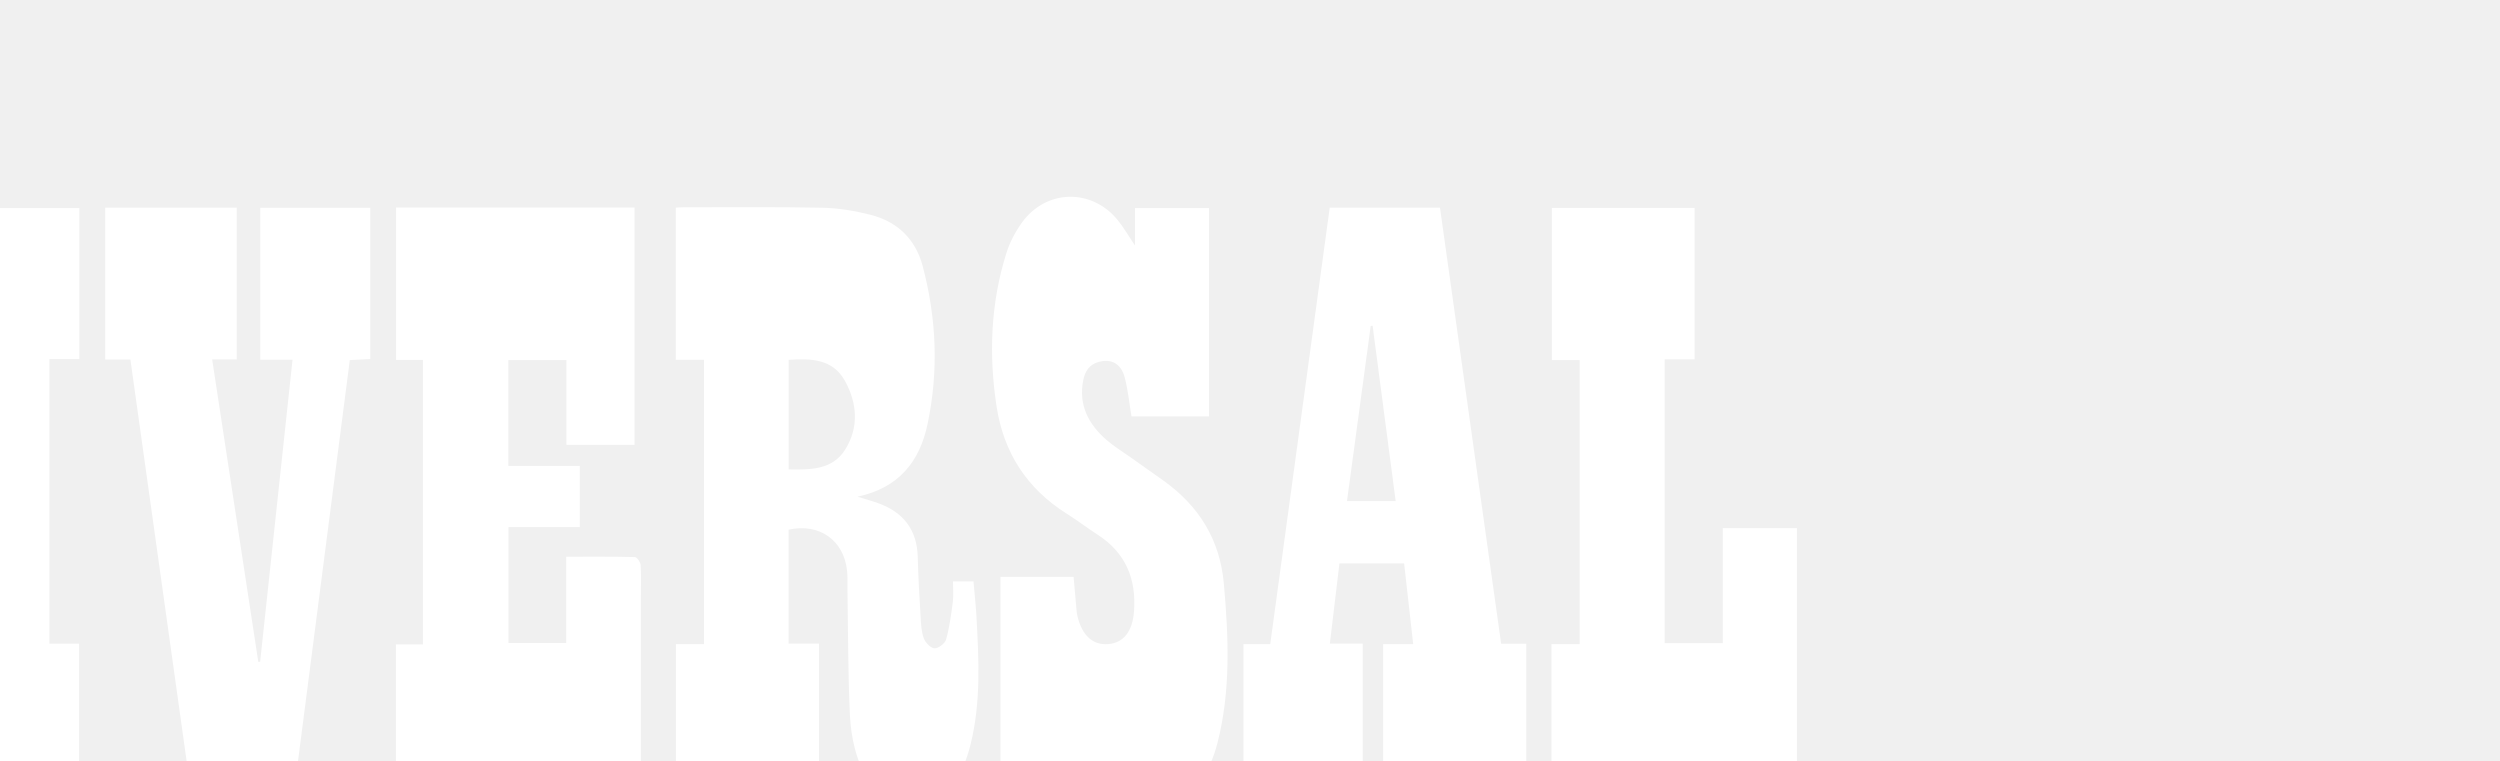
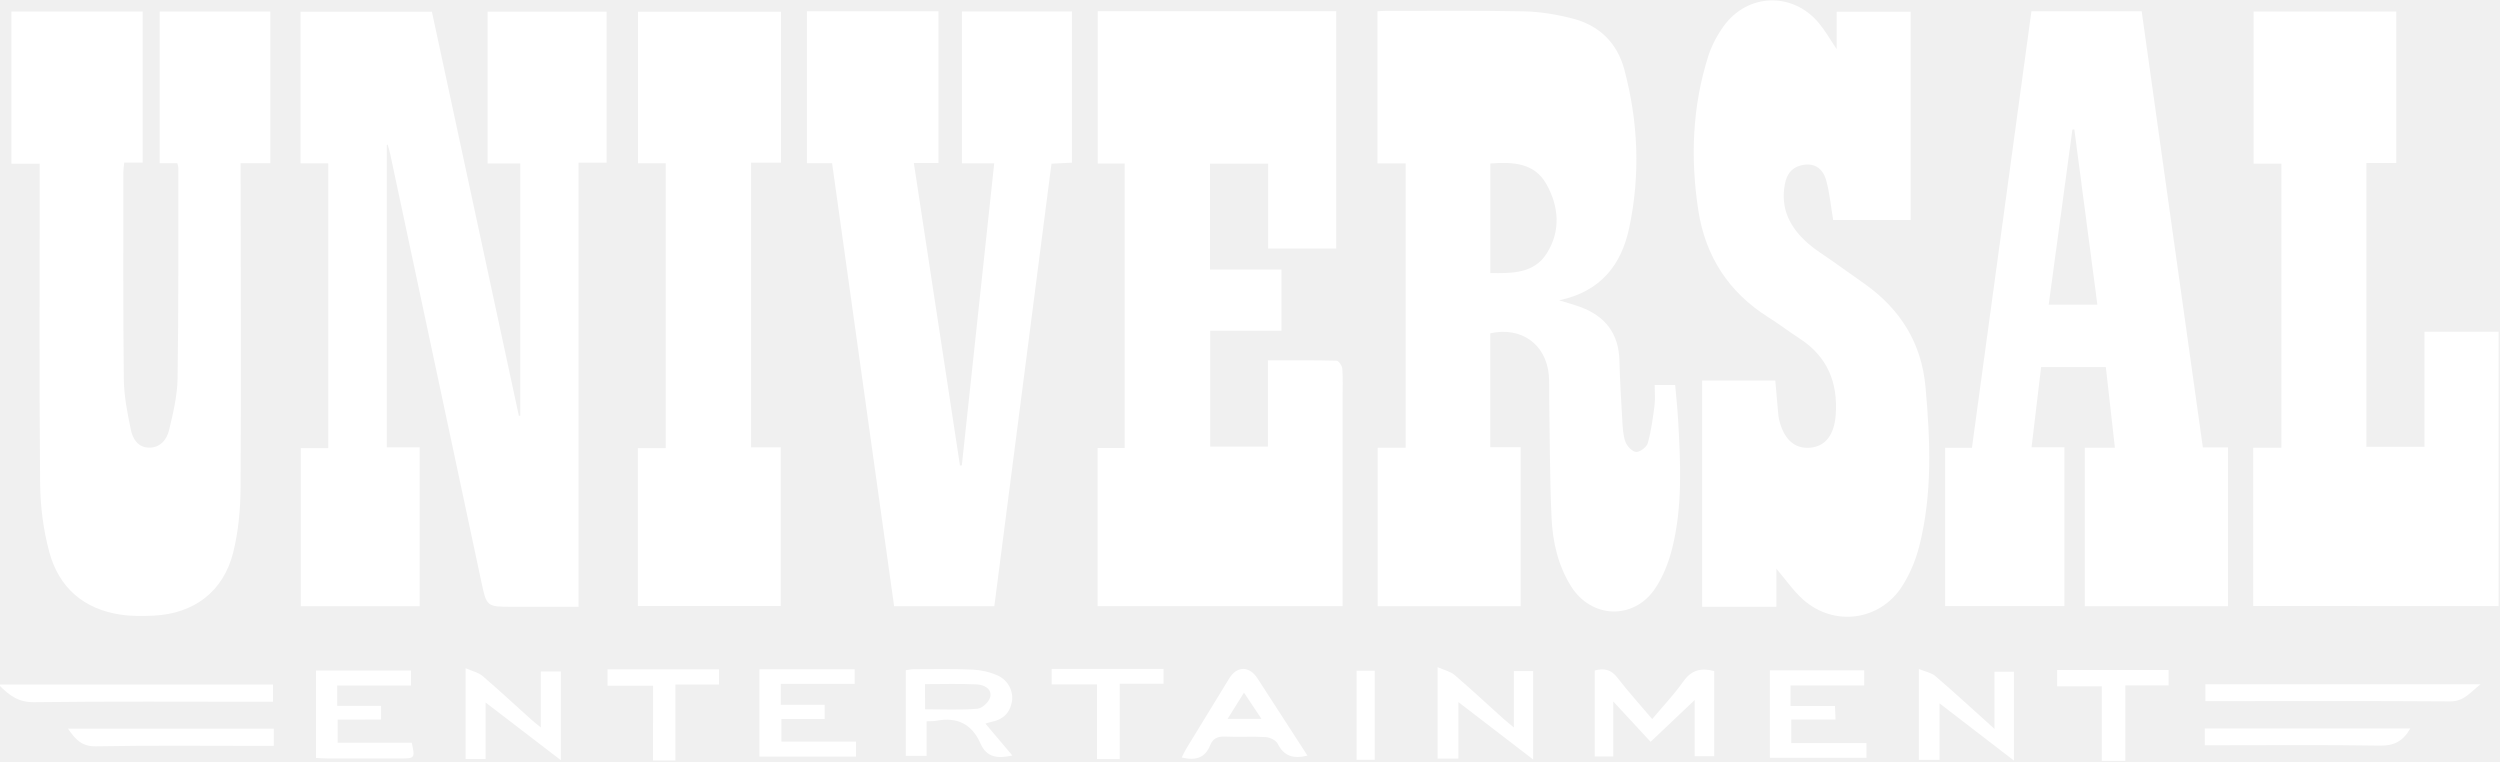
- <svg xmlns="http://www.w3.org/2000/svg" version="1.1" id="Warstwa_1" x="0px" y="0px" xml:space="preserve">
+ <svg xmlns="http://www.w3.org/2000/svg" version="1.1" id="Warstwa_1" viewBox="-318 89 1133 345" x="0px" y="0px" xml:space="preserve">
  <g>
    <g>
      <path d="M-142.7,154.67c0,45.53,0,91.06,0,137.07c5.02,0,9.79,0,14.89,0c0,24.22,0,47.96,0,71.98c-17.92,0-35.69,0-53.87,0    c0-23.63,0-47.35,0-71.64c3.87,0,7.93,0,12.44,0c0-43.24,0-85.91,0-129.07c-4.11,0-8.2,0-12.57,0c0-23.08,0-45.68,0-68.68    c19.63,0,39.35,0,59.55,0c13.12,60.95,26.26,122.03,39.41,183.11c0.21-0.01,0.41-0.03,0.62-0.04c0-37.9,0-75.8,0-114.33    c-4.74,0-9.63,0-14.79,0c0-23.22,0-45.81,0-68.78c17.89,0,35.77,0,53.94,0c0,22.71,0,45.31,0,68.42c-4.03,0-8.11,0-12.72,0    c0,67.22,0,133.93,0,201.29c-10.28,0-20.05,0-29.81,0c-11.87,0-11.83-0.01-14.27-11.44c-13.75-64.6-27.52-129.21-41.29-193.81    c-0.3-1.41-0.75-2.8-1.13-4.19C-142.43,154.6-142.57,154.63-142.7,154.67z" fill="white" />
      <path d="M357.39,240.05c0,17.18,0,34.13,0,51.63c4.63,0,9.05,0,13.78,0c0,24.3,0,48.04,0,72.05c-21.58,0-43.01,0-64.82,0    c0-23.66,0-47.38,0-71.81c4.04,0,8.25,0,12.7,0c0-43.28,0-85.84,0-128.87c-4.31,0-8.4,0-12.78,0c0-23.19,0-45.9,0-68.95    c1.3-0.06,2.42-0.16,3.55-0.16c20.99,0.02,41.99-0.22,62.97,0.21c7.25,0.15,14.61,1.4,21.66,3.18    c12.21,3.09,20.44,10.94,23.72,23.28c6.3,23.71,7.27,47.72,2.18,71.7c-3.53,16.63-12.78,28.76-31.75,32.79    c4.07,1.27,6.82,2.01,9.49,2.98c11.38,4.14,17.53,12.05,17.84,24.4c0.23,8.99,0.75,17.97,1.29,26.95c0.2,3.31,0.32,6.78,1.43,9.82    c0.72,1.96,3.11,4.48,4.87,4.57c1.75,0.09,4.77-2.22,5.27-4.02c1.54-5.56,2.3-11.35,3.04-17.1c0.38-2.92,0.07-5.93,0.07-9.21    c3.24,0,5.98,0,9.29,0c0.46,5.31,1.04,10.57,1.34,15.84c1.08,19.48,2.1,39.02-2.69,58.16c-1.58,6.34-4.1,12.81-7.72,18.2    c-9.7,14.45-28.98,13.7-38.17-1.06c-5.88-9.43-8.28-20.1-8.78-30.92c-0.86-18.45-0.77-36.95-1.08-55.42    c-0.05-3.16,0.12-6.35-0.18-9.49C382.54,244.93,371.42,236.95,357.39,240.05z M357.43,163.09c0,16.78,0,33,0,49.65    c9.9,0.16,19.8,0.25,25.6-8.97c6.36-10.12,5.48-21.22-0.2-31.33C377.39,162.76,367.66,162.34,357.43,163.09z" fill="white" />
      <path d="M179.5,94.07c36.11,0,71.9,0,108.07,0c0,35.8,0,71.51,0,107.55c-10.08,0-20.14,0-30.86,0c0-12.81,0-25.53,0-38.45    c-9.1,0-17.55,0-26.33,0c0,15.83,0,31.57,0,47.98c10.65,0,21.35,0,32.38,0c0,9.55,0,18.44,0,27.73c-10.69,0-21.29,0-32.31,0    c0,17.62,0,34.85,0,52.52c8.35,0,16.89,0,26.17,0c0-12.81,0-25.69,0-39.09c10.84,0,20.97-0.1,31.09,0.16    c0.95,0.02,2.53,2.25,2.62,3.54c0.33,4.47,0.13,8.99,0.13,13.49c0,29.32,0,58.65,0,87.97c0,1.97,0,3.95,0,6.22    c-37.17,0-73.92,0-111.02,0c0-23.73,0-47.45,0-71.65c3.96,0,7.89,0,12.25,0c0-43.15,0-85.83,0-128.92c-3.91,0-7.85,0-12.2,0    C179.5,140.02,179.5,117.32,179.5,94.07z" fill="white" />
      <path d="M-237.63,162.95c-2.73,0-5.2,0-8,0c0-23,0-45.72,0-68.73c16.67,0,33.24,0,50.14,0c0,22.82,0,45.53,0,68.75    c-4.47,0-8.72,0-13.46,0c0,2.13,0,3.75,0,5.37c0.04,47.15,0.27,94.29-0.02,141.44c-0.06,9.91-0.96,20.07-3.36,29.65    c-4.42,17.66-17.73,27.66-35.91,28.57c-4.97,0.25-10.05,0.3-14.95-0.42c-16.86-2.46-28.13-12.26-32.49-28.46    c-2.69-10-4.04-20.63-4.14-31c-0.43-46.14-0.19-92.29-0.19-138.44c0-1.98,0-3.97,0-6.49c-4.29,0-8.35,0-12.81,0    c0-23.23,0-45.93,0-68.95c19.75,0,39.47,0,59.49,0c0,22.72,0,45.31,0,68.46c-2.64,0-5.36,0-8.37,0c-0.17,1.79-0.4,3.07-0.4,4.34    c0.01,31.32-0.15,62.64,0.22,93.96c0.09,7.57,1.62,15.19,3.15,22.65c0.84,4.08,3.12,8.1,8.17,8.22c5.14,0.12,8.13-3.61,9.16-7.87    c1.86-7.71,3.76-15.65,3.88-23.51c0.48-31.81,0.29-63.63,0.34-95.45C-237.19,164.55-237.38,164.08-237.63,162.95z" fill="white" />
      <path d="M652.61,94.11c9.26,66.06,18.46,131.63,27.72,197.64c3.91,0,7.51,0,11.39,0c0,24.23,0,47.96,0,71.98    c-21.56,0-42.99,0-64.88,0c0-23.67,0-47.37,0-71.81c4.29,0,8.65,0,13.63,0c-1.42-12.65-2.75-24.51-4.11-36.57    c-9.86,0-19.29,0-29.32,0c-1.43,11.96-2.86,23.91-4.34,36.35c5.28,0,9.9,0,14.89,0c0,24.14,0,47.88,0,71.96    c-17.85,0-35.76,0-54.05,0c0-23.67,0-47.39,0-71.72c3.94,0,7.85,0,12.14,0c9.03-66.27,17.99-132.01,26.96-197.83    C619.48,94.11,635.78,94.11,652.61,94.11z M632.53,227.08c-3.54-26.88-6.99-53.16-10.45-79.44c-0.29,0.03-0.58,0.06-0.87,0.1    c-3.56,26.31-7.12,52.61-10.74,79.35C617.96,227.08,624.84,227.08,632.53,227.08z" fill="white" />
      <path d="M453.41,261.45c11.23,0,22.15,0,33.15,0c0.46,5.2,0.88,10.13,1.33,15.06c0.07,0.83,0.17,1.66,0.36,2.47    c2.02,8.91,6.93,13.47,13.93,12.94c6.99-0.53,11.11-5.72,11.77-14.92c1.06-14.63-3.78-26.45-16.43-34.62    c-4.75-3.07-9.25-6.54-14.04-9.55c-18.05-11.33-28.61-27.69-31.81-48.53c-3.61-23.47-2.74-46.85,4.45-69.66    c1.52-4.83,4.02-9.57,6.98-13.7c10.87-15.15,31.46-15.73,43.31-1.36c2.79,3.38,4.98,7.26,7.98,11.7c0-6.08,0-11.33,0-16.97    c11.34,0,22.23,0,33.53,0c0,31.31,0,62.68,0,94.39c-11.7,0-23.43,0-35.13,0c-1.01-6.03-1.56-12.01-3.09-17.72    c-1.67-6.24-6.06-8.49-11.77-6.95c-4.2,1.13-6.19,4.22-6.99,8.26c-2.23,11.2,2.32,19.88,10.43,27.01    c3.36,2.95,7.25,5.29,10.91,7.89c5.02,3.57,10.07,7.09,15.08,10.68c16.04,11.49,25.53,26.73,27.3,46.67    c2.14,24.15,3.19,48.27-2.85,72.01c-1.61,6.34-4.29,12.72-7.82,18.21c-10.05,15.64-30.81,18.36-44.75,6.03    c-4.49-3.97-7.96-9.11-12.19-14.05c0,5.66,0,11.2,0,17.25c-5.94,0-11.39,0-16.84,0c-5.48,0-10.96,0-16.79,0    C453.41,329.79,453.41,295.89,453.41,261.45z" fill="white" />
      <path d="M132.63,363.73c-15.35,0-30.27,0-45.42,0C77.84,296.78,68.5,230.06,59.1,162.95c-3.92,0-7.53,0-11.41,0    c0-23.17,0-45.9,0-68.83c19.95,0,39.57,0,59.61,0c0,22.79,0,45.49,0,68.76c-3.61,0-7.19,0-11.15,0    c7.03,46.1,13.97,91.6,20.91,137.09c0.28-0.02,0.56-0.03,0.84-0.05c4.87-45.46,9.75-90.92,14.68-136.9c-5.08,0-9.68,0-14.62,0    c0-23.17,0-45.87,0-68.83c16.62,0,33.05,0,49.85,0c0,22.75,0,45.46,0,68.53c-2.96,0.15-5.89,0.3-9.28,0.47    C149.9,229.94,141.3,296.58,132.63,363.73z" fill="white" />
      <path d="M703.15,363.65c0-23.97,0-47.58,0-71.73c4.26,0,8.34,0,12.77,0c0-43.12,0-85.69,0-128.75c-4.03,0-8.12,0-12.59,0    c0-23.19,0-45.91,0-68.94c21.41,0,42.82,0,64.67,0c0,22.69,0,45.39,0,68.63c-4.43,0-8.85,0-13.56,0c0,43.11,0,85.68,0,128.62    c8.67,0,17.21,0,26.34,0c0-17.41,0-34.64,0-52.14c11.48,0,22.38,0,33.6,0c0,41.47,0,82.72,0,124.32    C777.38,363.65,740.48,363.65,703.15,363.65z" fill="white" />
      <path d="M22.39,291.73c4.49,0,8.77,0,13.45,0c0,24.12,0,47.85,0,71.92c-21.44,0-42.98,0-64.76,0c0-23.79,0-47.4,0-71.56    c4.07,0,8.14,0,12.63,0c0-43.24,0-85.92,0-129.1c-4.12,0-8.21,0-12.57,0c0-23.09,0-45.69,0-68.68c21.46,0,43,0,64.82,0    c0,22.7,0,45.29,0,68.41c-4.39,0-8.8,0-13.57,0C22.39,205.82,22.39,248.4,22.39,291.73z" fill="white" />
      <path d="M458.87,393.14c0,12.71,0,25.46,0,38.56c-2.77,0-5.5,0-8.85,0c0-8.3,0-16.66,0-25.45c-6.89,6.54-13.24,12.55-19.97,18.94    c-5.21-5.63-10.68-11.54-16.92-18.28c0,8.91,0,16.77,0,24.92c-3.08,0-5.63,0-8.41,0c0-13.12,0-26.02,0-38.97    c4.34-1.15,7.45-0.4,10.23,3.2c4.87,6.31,10.24,12.23,15.83,18.82c4.88-5.83,9.93-11.13,14.11-17.05    C448.56,392.64,452.95,391.55,458.87,393.14z" fill="white" />
      <path d="M128.59,416.93c4.29,5.08,8.11,9.61,12.2,14.46c-6.57,1.49-11.64,0.99-14.46-5.47c-3.83-8.78-10.56-12.08-19.92-10.28    c-1.28,0.25-2.63,0.15-4.47,0.24c0,5.16,0,10.22,0,15.68c-3.39,0-6.25,0-9.43,0c0-12.82,0-25.59,0-38.82    c1.16-0.15,2.42-0.46,3.67-0.46c8.83-0.01,17.67-0.22,26.49,0.18c3.88,0.18,7.96,1.09,11.5,2.68c4.83,2.17,7.26,7.4,6.42,11.93    c-0.96,5.18-4.2,8.14-9.34,9.1C130.61,416.29,130.01,416.52,128.59,416.93z M101.23,410.45c8.3,0,16.1,0.4,23.8-0.26    c2.15-0.18,5.32-3.2,5.76-5.38c0.78-3.84-3.03-5.49-6.15-5.64c-7.72-0.38-15.48-0.12-23.42-0.12    C101.23,403.06,101.23,406.64,101.23,410.45z" fill="white" />
      <path d="M-164.97,415.12c0,3.89,0,6.86,0,10.48c11.32,0,22.52,0,33.57,0c1.55,6.88,1.37,7.14-4.84,7.14    c-11.16,0.01-22.31,0.01-33.47-0.01c-1.62,0-3.24-0.14-5.08-0.23c0-13.3,0-26.24,0-39.6c14.23,0,28.43,0,43.05,0    c0,2.04,0,4.08,0,6.78c-11.04,0-22.09,0-33.44,0c0,3.36,0,6.07,0,9.21c6.69,0,13.13,0,19.87,0c0,2.15,0,3.88,0,6.21    C-151.67,415.12-158.07,415.12-164.97,415.12z" fill="white" />
      <path d="M484.11,392.8c14.18,0,28.26,0,42.74,0c0,2.12,0,4.17,0,6.86c-11,0-22.04,0-33.39,0c0,3.33,0,6.05,0,9.31    c6.74,0,13.31,0,20.14,0c0.09,2.13,0.16,3.74,0.27,6.13c-6.75,0-13.28,0-20.07,0c0,3.87,0,6.96,0,10.67c11.47,0,22.69,0,34.08,0    c0,2.54,0,4.45,0,6.67c-14.63,0-29.02,0-43.77,0C484.11,419.21,484.11,406.16,484.11,392.8z" fill="white" />
      <path d="M26.17,431.88c0-13.41,0-26.33,0-39.56c14.43,0,28.64,0,43.17,0c0,2.11,0,4.04,0,6.6c-11.01,0-22.05,0-33.49,0    c0,3.36,0,6.09,0,9.5c6.53,0,13.09,0,19.88,0c0,2.41,0,4.16,0,6.44c-6.5,0-12.91,0-19.6,0c0,3.58,0,6.65,0,10.22    c11.22,0,22.3,0,33.82,0c0,2.51,0,4.52,0,6.8C55.44,431.88,41.02,431.88,26.17,431.88z" fill="white" />
      <path d="M594.71,433.69c-11.39-8.76-22.07-16.97-33.7-25.92c0,8.96,0,17.11,0,25.61c-3.57,0-6.29,0-9.39,0    c0-13.35,0-26.58,0-41.18c2.86,1.18,5.66,1.64,7.49,3.21c8.8,7.56,17.35,15.43,26.79,23.92c0-9.2,0-17.4,0-25.9    c3.14,0,5.73,0,8.8,0C594.71,406.49,594.71,419.67,594.71,433.69z" fill="white" />
      <path d="M-318.64,399.24c42.08,0,83.03,0,124.36,0c0,2.52,0,4.89,0,7.8c-1.84,0-3.63,0-5.41,0c-34.32,0-68.63-0.23-102.94,0.19    C-309.51,407.31-313.71,404.34-318.64,399.24z" fill="white" />
      <path d="M681.48,406.75c0-2.86,0-5.09,0-7.63c41.29,0,82.35,0,124.72,0c-4.77,3.67-7.48,7.79-13.73,7.75    c-35.12-0.25-70.25-0.12-105.38-0.12C685.31,406.75,683.52,406.75,681.48,406.75z" fill="white" />
      <path d="M368.09,418.7c0-9.27,0-17.24,0-25.57c2.94,0,5.66,0,8.72,0c0,13.03,0,26.06,0,40.07c-11.36-8.73-22.1-16.98-33.87-26.02    c0,9.11,0,17.26,0,25.62c-3.63,0-6.38,0-9.43,0c0-13.45,0-26.68,0-41.45c3.09,1.38,5.81,1.94,7.67,3.53    c7.46,6.38,14.65,13.09,21.95,19.66C364.44,415.71,365.82,416.8,368.09,418.7z" fill="white" />
      <path d="M-63.82,433.52c-11.74-9.01-22.48-17.24-34.12-26.16c0,9.17,0,17.22,0,25.62c-3.26,0-5.97,0-9.04,0    c0-13.31,0-26.51,0-41.14c3.05,1.35,5.8,1.92,7.67,3.52c7.46,6.37,14.64,13.07,21.94,19.63c1.18,1.06,2.44,2.02,4.47,3.69    c0-8.97,0-17.01,0-25.37c3.28,0,6.03,0,9.08,0C-63.82,406.31-63.82,419.34-63.82,433.52z" fill="white" />
      <path d="M274.55,431.45c-6.49,1.59-10.7,0.2-13.49-5.39c-0.78-1.56-3.51-2.89-5.43-3.01c-6.14-0.38-12.33,0.07-18.49-0.23    c-3.33-0.16-5.5,0.92-6.67,3.89c-2.34,5.9-6.76,7.08-12.91,5.59c0.69-1.37,1.24-2.68,1.98-3.88    c6.49-10.67,13.01-21.32,19.54-31.96c3.52-5.73,9.1-5.74,12.81-0.02C259.38,407.98,266.85,419.55,274.55,431.45z M245.77,402.91    c-2.67,4.27-4.93,7.89-7.42,11.88c5.42,0,9.98,0,15.34,0C250.95,410.68,248.55,407.08,245.77,402.91z" fill="white" />
      <path d="M645.19,433.84c-3.9,0-6.98,0-10.66,0c0-11.33,0-22.39,0-33.8c-7.04,0-13.49,0-20.24,0c0-2.6,0-4.84,0-7.4    c16.75,0,33.48,0,50.52,0c0,2.25,0,4.34,0,6.98c-6.34,0-12.74,0-19.61,0C645.19,411.22,645.19,422.28,645.19,433.84z" fill="white" />
      <path d="M-287.2,419.22c31.62,0,62.22,0,93.28,0c0,2.44,0,4.81,0,7.82c-1.74,0-3.51,0-5.27,0c-25.12,0-50.25-0.27-75.36,0.19    C-280.84,427.34-283.72,424.27-287.2,419.22z" fill="white" />
      <path d="M-22.04,399.77c-7.43,0-13.87,0-20.63,0c0-2.66,0-4.9,0-7.44c16.72,0,33.44,0,50.51,0c0,2.14,0,4.21,0,6.91    c-6.34,0-12.73,0-19.75,0c0,11.79,0,22.98,0,34.39c-3.57,0-6.5,0-10.14,0C-22.04,422.62-22.04,411.59-22.04,399.77z" fill="white" />
      <path d="M774.36,419.14c-3.3,5.72-7.33,7.88-13.66,7.78c-24.61-0.41-49.24-0.17-73.86-0.17c-1.79,0-3.58,0-5.63,0    c0-2.79,0-5.04,0-7.61C712.16,419.14,743.01,419.14,774.36,419.14z" fill="white" />
      <path d="M179.17,399.16c-7.37,0-13.8,0-20.56,0c0-2.53,0-4.6,0-7.01c16.84,0,33.59,0,50.7,0c0,2.1,0,4.16,0,6.72    c-6.46,0-12.88,0-19.84,0c0,11.57,0,22.65,0,34.14c-3.6,0-6.66,0-10.31,0C179.17,422.08,179.17,411.01,179.17,399.16z" fill="white" />
      <path d="M305.02,433.33c-2.92,0-5.36,0-8.22,0c0-13.47,0-26.77,0-40.34c2.76,0,5.33,0,8.22,0    C305.02,406.42,305.02,419.61,305.02,433.33z" fill="white" />
    </g>
  </g>
</svg>
